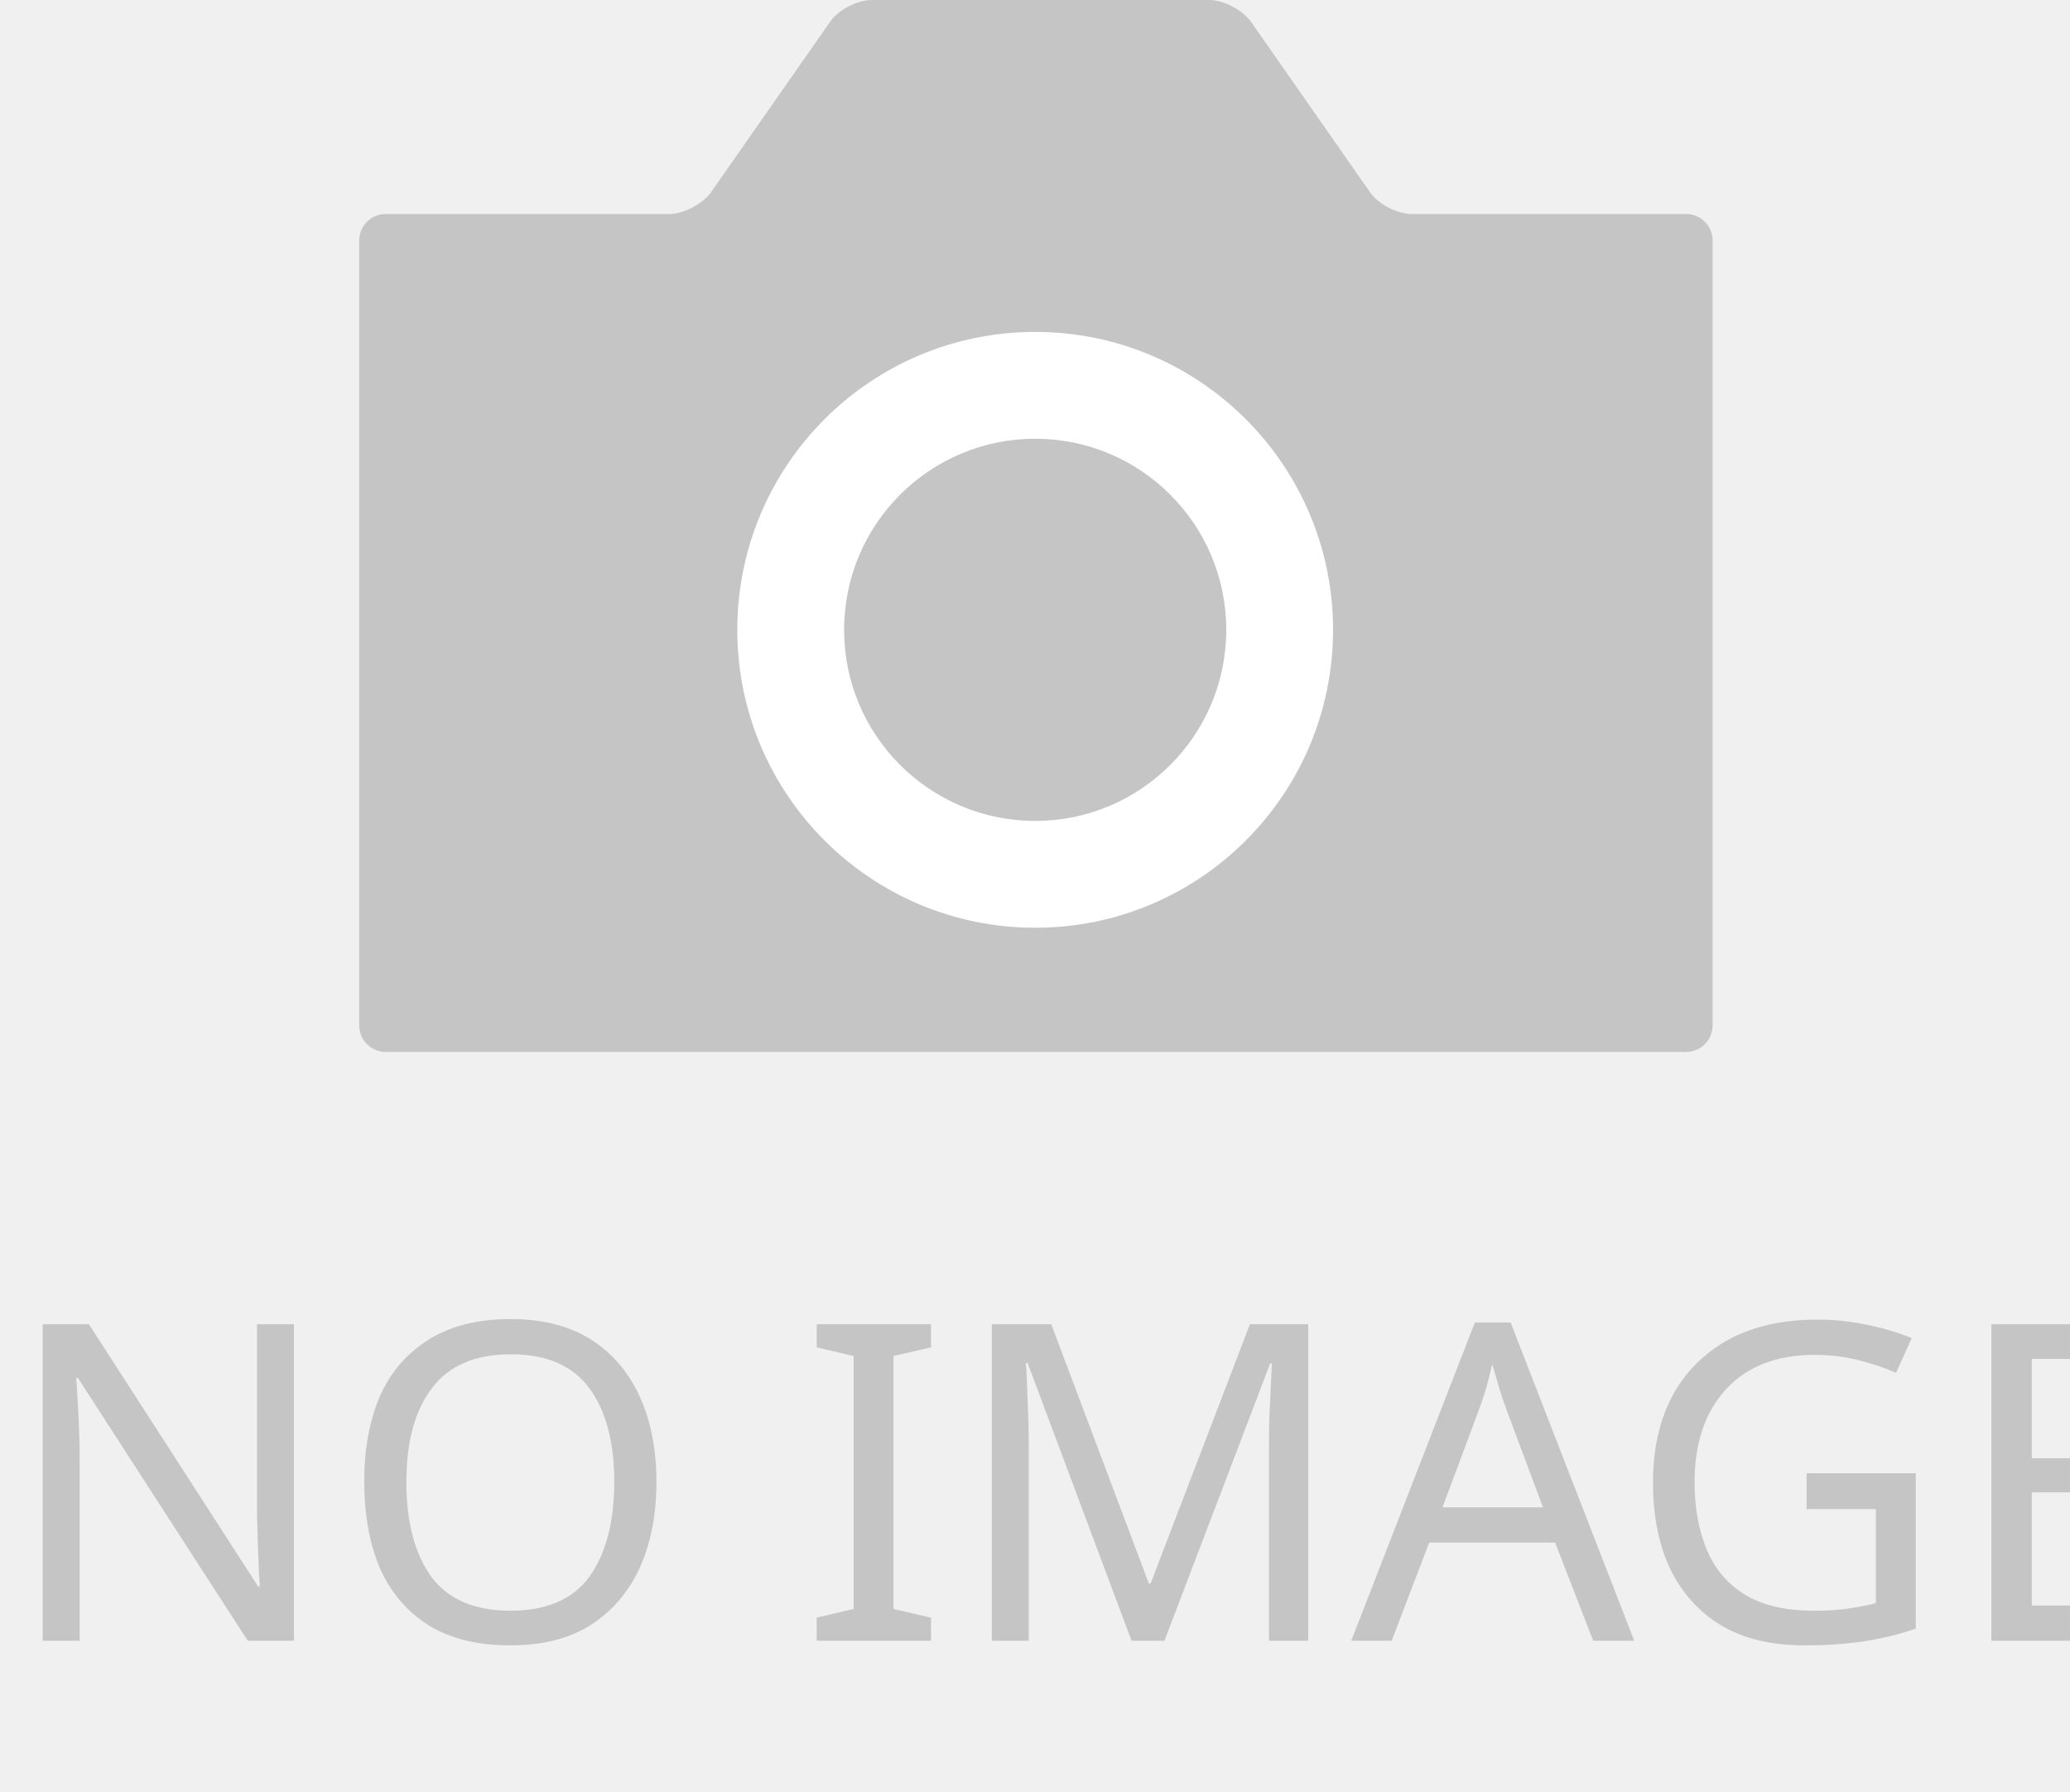
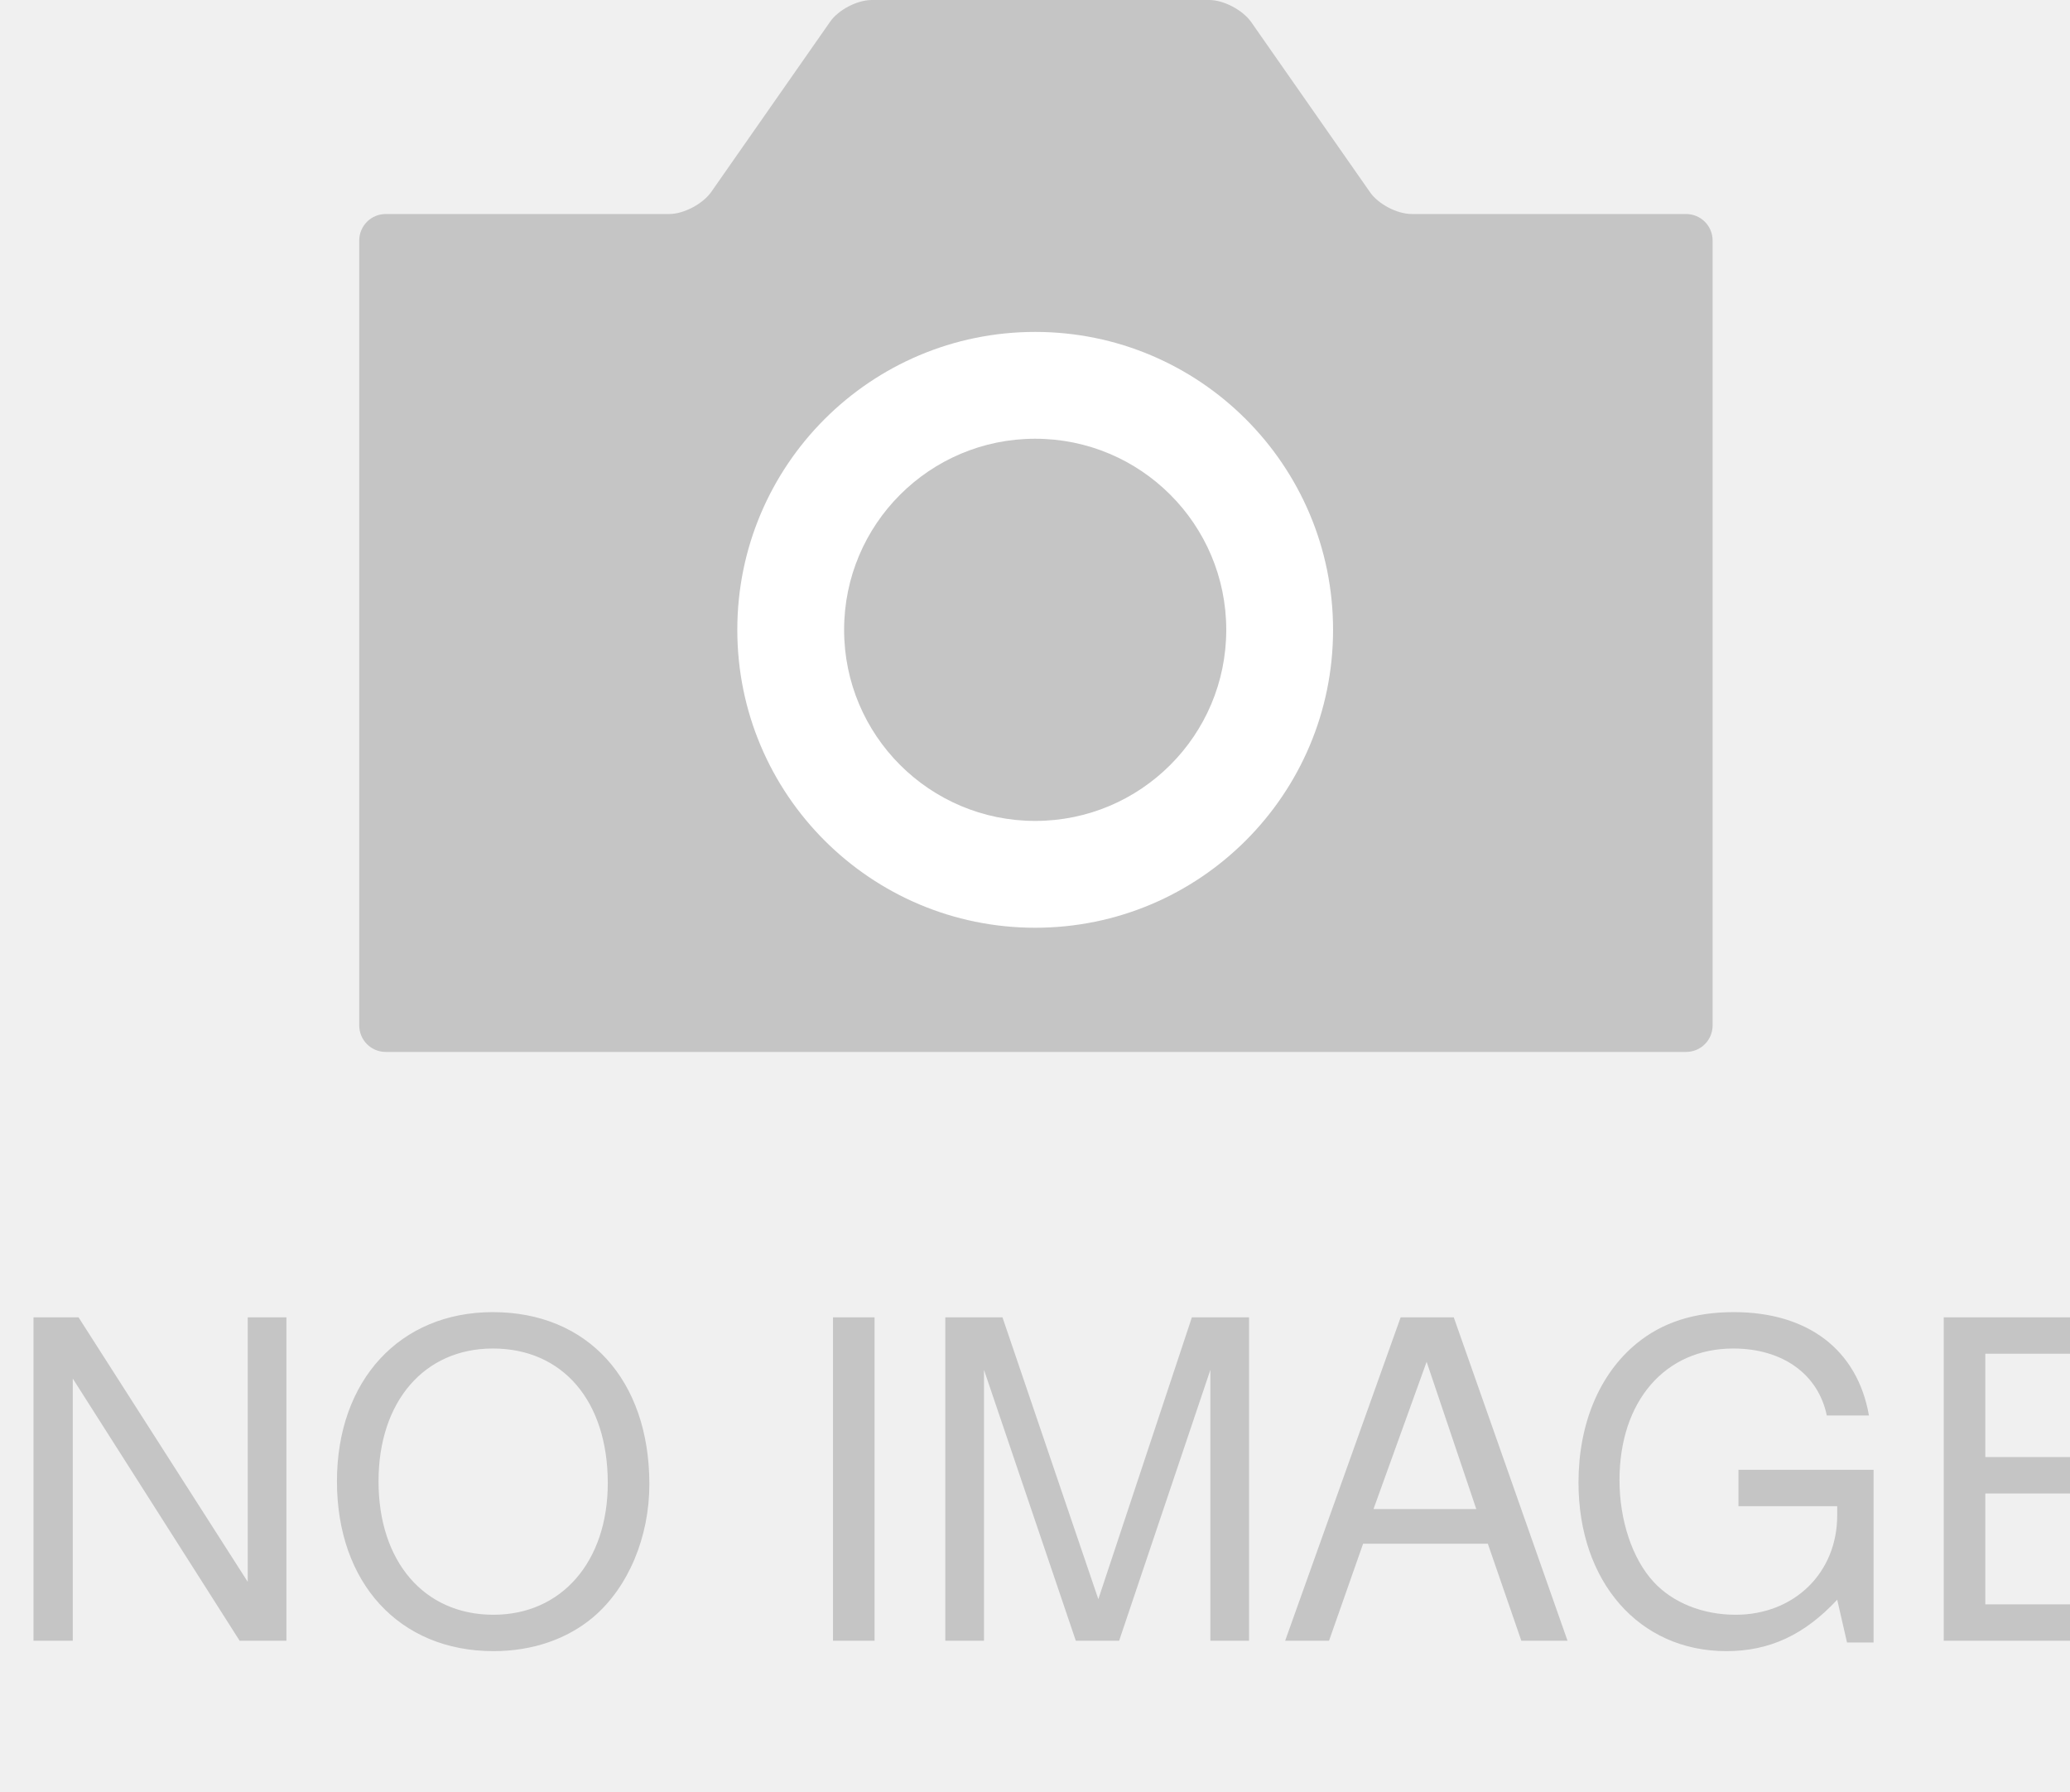
- <svg xmlns="http://www.w3.org/2000/svg" id="_レイヤー_1" data-name="レイヤー 1" viewBox="0 0 56.01 48.46">
+ <svg xmlns="http://www.w3.org/2000/svg" id="_layer_1" data-name="layer 1" viewBox="0 0 56.01 48.46">
  <path d="M38.2,5.79c-.4,0-.91-.27-1.13-.59l-3.22-4.61c-.23-.32-.74-.59-1.13-.59h-9.13c-.4,0-.91.27-1.13.59l-3.22,4.61c-.23.32-.74.59-1.13.59h-7.67c-.4,0-.72.32-.72.72v21.23c0,.4.32.72.72.72h35.18c.4,0,.72-.32.72-.72V6.51c0-.4-.32-.72-.72-.72h-7.4Z" style="fill: #c5c5c5; stroke-width: 0px;" />
  <circle cx="28.01" cy="17.04" r="8.06" style="fill: #fff; stroke-width: 0px;" />
  <circle cx="28.01" cy="17.04" r="5.17" style="fill: #c5c5c5; stroke-width: 0px;" />
-   <text transform="translate(0 44.39)" style="fill: #c5c5c5; font-family: KozGoPr6N-Regular-83pv-RKSJ-H, 'Kozuka Gothic Pr6N'; font-size: 12px;">
+   <text transform="translate(0 44.39)" style="fill: #c5c5c5; font-family: helvetica, arial, sans-serif; font-size: 12px;">
    <tspan x="0" y="0">NO IMAGE</tspan>
  </text>
</svg>
